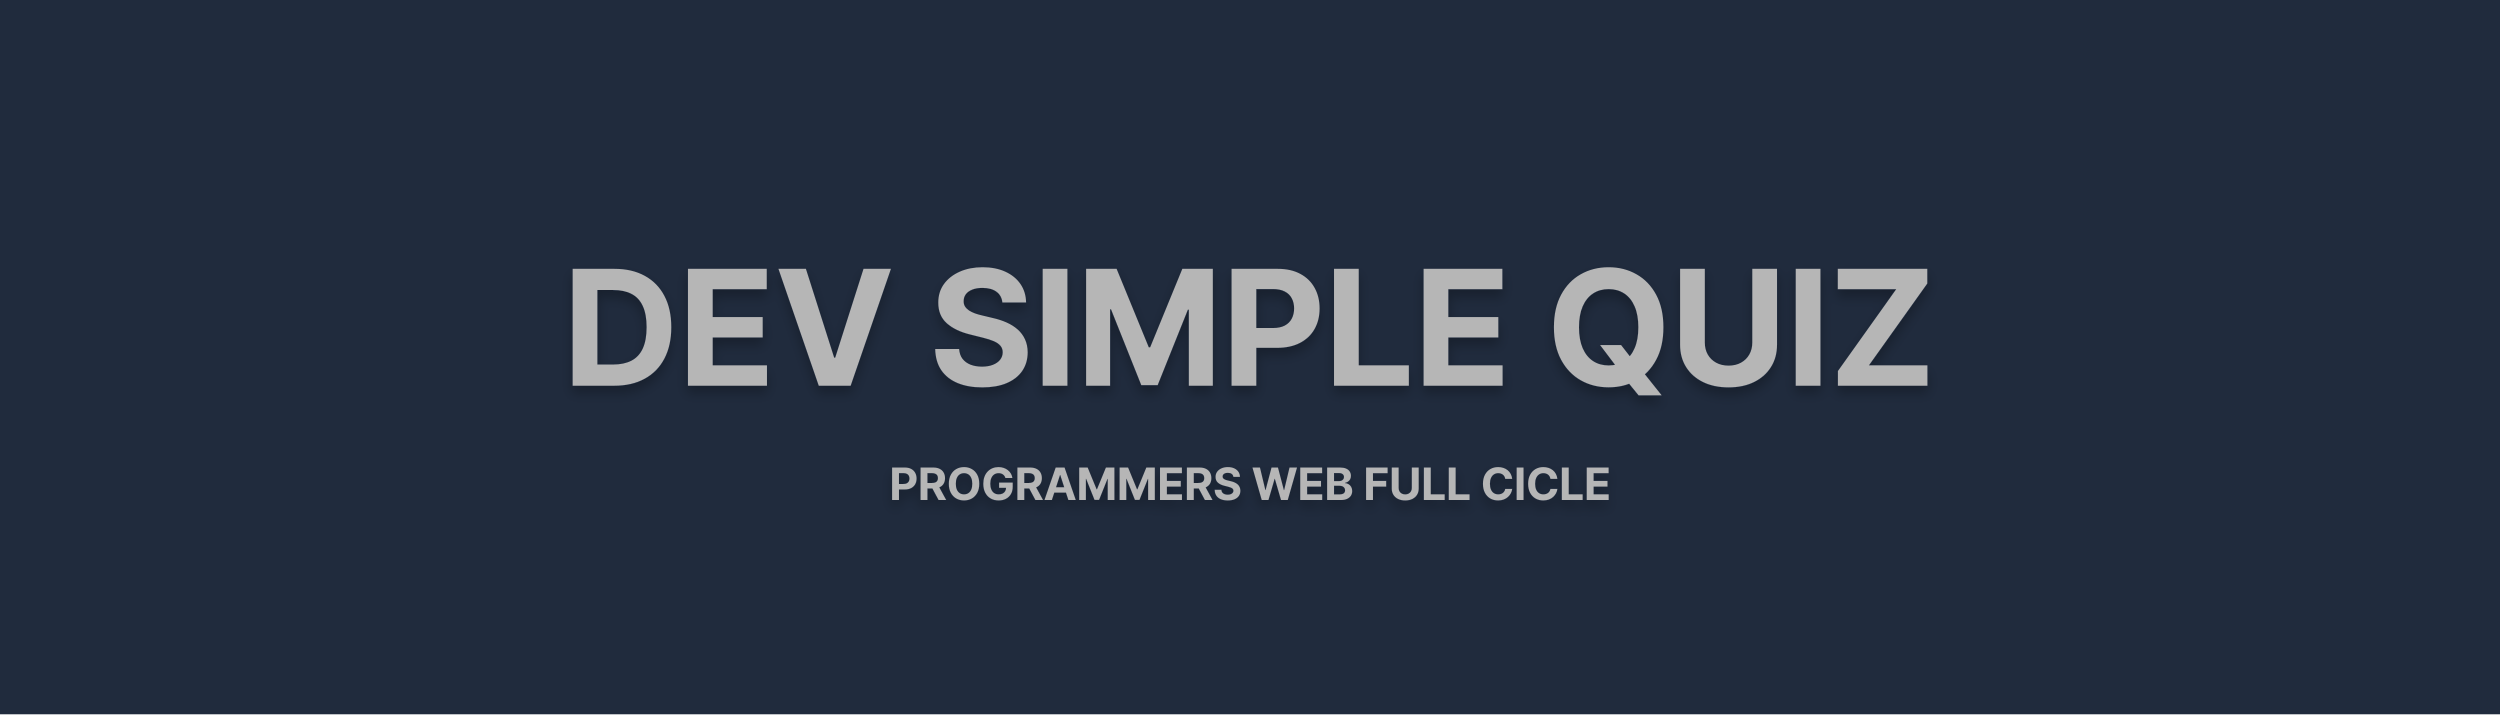
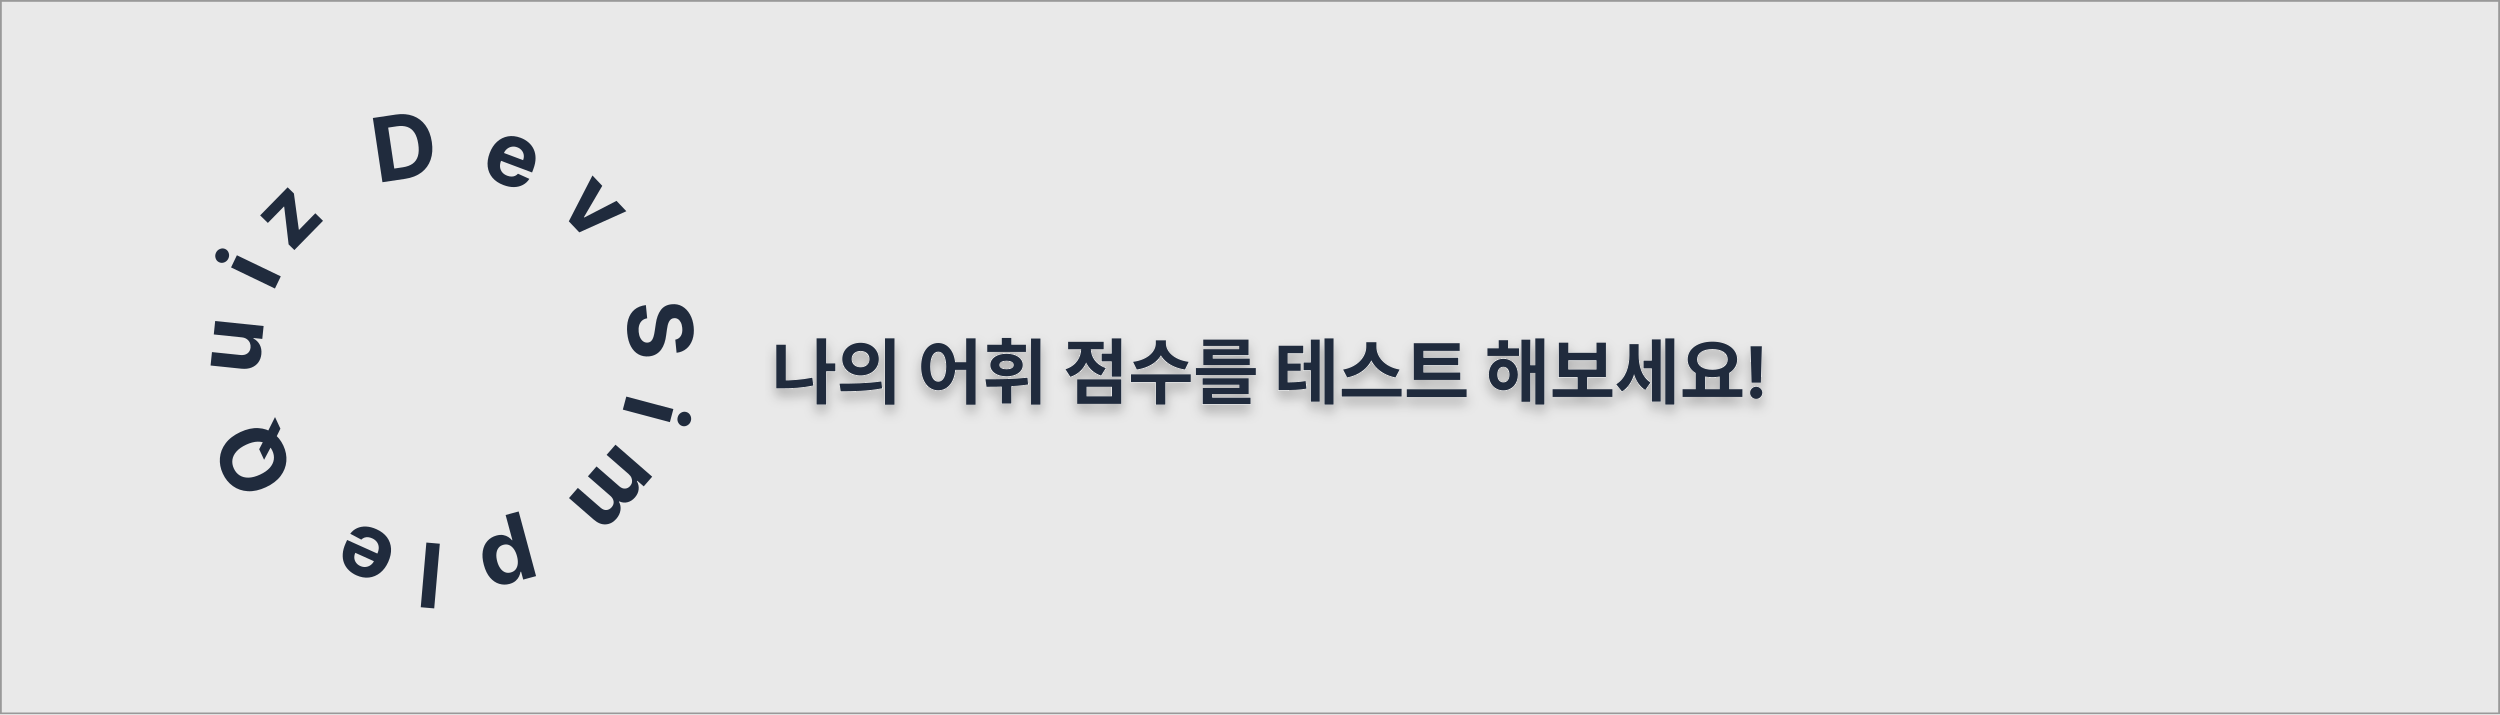
<svg xmlns="http://www.w3.org/2000/svg" width="1400" height="400" viewBox="0 0 1400 400" fill="none">
-   <rect width="1400" height="400" fill="#202B3D" />
-   <g filter="url(#filter0_d_103_428)">
-     <path d="M343.892 216H320.689V150.545H344.084C350.668 150.545 356.335 151.856 361.087 154.477C365.838 157.076 369.492 160.815 372.049 165.695C374.627 170.574 375.916 176.412 375.916 183.209C375.916 190.027 374.627 195.886 372.049 200.787C369.492 205.687 365.817 209.448 361.023 212.069C356.25 214.69 350.54 216 343.892 216ZM334.528 204.143H343.317C347.408 204.143 350.849 203.418 353.64 201.969C356.452 200.499 358.562 198.23 359.968 195.162C361.396 192.072 362.109 188.088 362.109 183.209C362.109 178.372 361.396 174.42 359.968 171.352C358.562 168.283 356.463 166.025 353.672 164.576C350.881 163.127 347.44 162.403 343.349 162.403H334.528V204.143ZM385.267 216V150.545H429.373V161.955H399.106V177.552H427.103V188.962H399.106V204.59H429.5V216H385.267ZM451.3 150.545L467.12 200.276H467.728L483.58 150.545H498.921L476.357 216H458.523L435.927 150.545H451.3ZM561.337 169.37C561.081 166.792 559.984 164.789 558.045 163.362C556.106 161.934 553.475 161.22 550.151 161.22C547.892 161.22 545.985 161.54 544.43 162.179C542.875 162.797 541.681 163.66 540.85 164.768C540.041 165.876 539.636 167.133 539.636 168.539C539.593 169.711 539.838 170.734 540.371 171.607C540.925 172.481 541.681 173.237 542.64 173.876C543.599 174.494 544.707 175.038 545.964 175.506C547.221 175.954 548.564 176.337 549.991 176.657L555.872 178.063C558.727 178.702 561.348 179.555 563.734 180.62C566.12 181.685 568.187 182.996 569.934 184.551C571.681 186.107 573.034 187.939 573.993 190.048C574.973 192.158 575.474 194.576 575.495 197.303C575.474 201.309 574.451 204.782 572.427 207.722C570.424 210.641 567.527 212.911 563.734 214.53C559.963 216.128 555.414 216.927 550.087 216.927C544.803 216.927 540.201 216.117 536.28 214.498C532.381 212.879 529.334 210.482 527.14 207.307C524.966 204.111 523.826 200.158 523.72 195.45H537.111C537.26 197.644 537.889 199.477 538.997 200.947C540.126 202.396 541.628 203.493 543.503 204.239C545.399 204.963 547.541 205.325 549.927 205.325C552.271 205.325 554.306 204.984 556.032 204.303C557.779 203.621 559.132 202.673 560.091 201.458C561.049 200.244 561.529 198.848 561.529 197.271C561.529 195.801 561.092 194.565 560.218 193.564C559.366 192.562 558.109 191.71 556.447 191.007C554.806 190.304 552.793 189.665 550.407 189.089L543.279 187.3C537.761 185.957 533.404 183.859 530.208 181.004C527.012 178.148 525.424 174.303 525.446 169.466C525.424 165.503 526.479 162.04 528.61 159.079C530.762 156.117 533.713 153.805 537.463 152.143C541.213 150.482 545.474 149.651 550.247 149.651C555.105 149.651 559.345 150.482 562.967 152.143C566.61 153.805 569.444 156.117 571.468 159.079C573.493 162.04 574.537 165.471 574.6 169.37H561.337ZM597.743 150.545V216H583.904V150.545H597.743ZM608.228 150.545H625.295L643.321 194.523H644.088L662.113 150.545H679.18V216H665.757V173.397H665.213L648.275 215.68H639.134L622.195 173.237H621.652V216H608.228V150.545ZM689.682 216V150.545H715.506C720.47 150.545 724.7 151.494 728.194 153.39C731.688 155.265 734.352 157.875 736.184 161.22C738.038 164.544 738.965 168.379 738.965 172.726C738.965 177.072 738.027 180.908 736.152 184.232C734.277 187.555 731.56 190.144 728.002 191.998C724.465 193.852 720.183 194.778 715.154 194.778H698.695V183.688H712.917C715.58 183.688 717.775 183.23 719.501 182.314C721.248 181.376 722.548 180.087 723.4 178.447C724.274 176.785 724.71 174.878 724.71 172.726C724.71 170.553 724.274 168.656 723.4 167.037C722.548 165.396 721.248 164.129 719.501 163.234C717.754 162.317 715.538 161.859 712.853 161.859H703.521V216H689.682ZM747.053 216V150.545H760.892V204.59H788.953V216H747.053ZM797.218 216V150.545H841.323V161.955H811.057V177.552H839.054V188.962H811.057V204.59H841.451V216H797.218ZM896.061 193.244H907.822L913.735 200.851L919.551 207.626L930.514 221.369H917.602L910.059 212.101L906.192 206.604L896.061 193.244ZM931.504 183.273C931.504 190.411 930.151 196.483 927.446 201.49C924.761 206.497 921.096 210.322 916.451 212.964C911.828 215.585 906.629 216.895 900.855 216.895C895.038 216.895 889.818 215.574 885.194 212.932C880.571 210.29 876.916 206.465 874.232 201.458C871.547 196.451 870.205 190.389 870.205 183.273C870.205 176.135 871.547 170.062 874.232 165.055C876.916 160.048 880.571 156.234 885.194 153.614C889.818 150.972 895.038 149.651 900.855 149.651C906.629 149.651 911.828 150.972 916.451 153.614C921.096 156.234 924.761 160.048 927.446 165.055C930.151 170.062 931.504 176.135 931.504 183.273ZM917.474 183.273C917.474 178.649 916.781 174.75 915.396 171.575C914.033 168.401 912.105 165.993 909.612 164.352C907.119 162.712 904.2 161.891 900.855 161.891C897.509 161.891 894.59 162.712 892.097 164.352C889.605 165.993 887.666 168.401 886.281 171.575C884.917 174.75 884.235 178.649 884.235 183.273C884.235 187.896 884.917 191.795 886.281 194.97C887.666 198.145 889.605 200.553 892.097 202.193C894.59 203.834 897.509 204.654 900.855 204.654C904.2 204.654 907.119 203.834 909.612 202.193C912.105 200.553 914.033 198.145 915.396 194.97C916.781 191.795 917.474 187.896 917.474 183.273ZM981.285 150.545H995.124V193.053C995.124 197.825 993.984 202.001 991.704 205.581C989.446 209.161 986.282 211.952 982.212 213.955C978.143 215.936 973.402 216.927 967.99 216.927C962.557 216.927 957.805 215.936 953.736 213.955C949.666 211.952 946.502 209.161 944.244 205.581C941.985 202.001 940.856 197.825 940.856 193.053V150.545H954.695V191.87C954.695 194.363 955.238 196.579 956.324 198.518C957.432 200.457 958.988 201.98 960.991 203.088C962.994 204.196 965.327 204.75 967.99 204.75C970.675 204.75 973.008 204.196 974.989 203.088C976.992 201.98 978.537 200.457 979.623 198.518C980.731 196.579 981.285 194.363 981.285 191.87V150.545ZM1019.45 150.545V216H1005.61V150.545H1019.45ZM1029.23 216V207.786L1061.89 161.955H1029.17V150.545H1079.28V158.759L1046.59 204.59H1079.35V216H1029.23Z" fill="#B6B6B6" />
-   </g>
-   <g filter="url(#filter1_d_103_428)">
-     <path d="M499.58 280V261.818H506.754C508.133 261.818 509.307 262.082 510.278 262.608C511.249 263.129 511.989 263.854 512.498 264.783C513.012 265.707 513.27 266.772 513.27 267.979C513.27 269.187 513.009 270.252 512.489 271.175C511.968 272.099 511.213 272.818 510.225 273.333C509.242 273.848 508.053 274.105 506.656 274.105H502.084V271.025H506.034C506.774 271.025 507.384 270.897 507.863 270.643C508.349 270.382 508.71 270.024 508.946 269.569C509.189 269.107 509.31 268.577 509.31 267.979C509.31 267.376 509.189 266.849 508.946 266.399C508.71 265.943 508.349 265.591 507.863 265.343C507.378 265.088 506.762 264.961 506.017 264.961H503.424V280H499.58ZM515.517 280V261.818H522.69C524.063 261.818 525.235 262.064 526.206 262.555C527.182 263.04 527.925 263.73 528.434 264.624C528.949 265.511 529.206 266.556 529.206 267.757C529.206 268.965 528.946 270.004 528.425 270.874C527.904 271.738 527.15 272.401 526.161 272.862C525.179 273.324 523.989 273.555 522.592 273.555H517.79V270.465H521.971C522.705 270.465 523.314 270.365 523.8 270.163C524.285 269.962 524.646 269.66 524.883 269.258C525.126 268.855 525.247 268.355 525.247 267.757C525.247 267.154 525.126 266.645 524.883 266.23C524.646 265.816 524.282 265.502 523.791 265.289C523.306 265.07 522.693 264.961 521.953 264.961H519.361V280H515.517ZM525.336 271.726L529.854 280H525.611L521.19 271.726H525.336ZM548.381 270.909C548.381 272.892 548.005 274.579 547.254 275.969C546.508 277.36 545.49 278.423 544.2 279.157C542.915 279.885 541.471 280.249 539.867 280.249C538.252 280.249 536.801 279.882 535.517 279.148C534.233 278.414 533.218 277.351 532.472 275.961C531.726 274.57 531.353 272.886 531.353 270.909C531.353 268.926 531.726 267.24 532.472 265.849C533.218 264.458 534.233 263.398 535.517 262.67C536.801 261.937 538.252 261.57 539.867 261.57C541.471 261.57 542.915 261.937 544.2 262.67C545.49 263.398 546.508 264.458 547.254 265.849C548.005 267.24 548.381 268.926 548.381 270.909ZM544.484 270.909C544.484 269.625 544.291 268.542 543.907 267.66C543.528 266.778 542.992 266.109 542.3 265.653C541.607 265.198 540.796 264.97 539.867 264.97C538.938 264.97 538.127 265.198 537.435 265.653C536.742 266.109 536.204 266.778 535.819 267.66C535.44 268.542 535.251 269.625 535.251 270.909C535.251 272.193 535.44 273.277 535.819 274.158C536.204 275.04 536.742 275.709 537.435 276.165C538.127 276.621 538.938 276.848 539.867 276.848C540.796 276.848 541.607 276.621 542.3 276.165C542.992 275.709 543.528 275.04 543.907 274.158C544.291 273.277 544.484 272.193 544.484 270.909ZM563.035 267.695C562.911 267.263 562.736 266.882 562.511 266.55C562.286 266.213 562.011 265.929 561.685 265.698C561.366 265.461 560.999 265.281 560.585 265.156C560.176 265.032 559.723 264.97 559.226 264.97C558.297 264.97 557.48 265.201 556.776 265.662C556.078 266.124 555.533 266.796 555.142 267.678C554.752 268.554 554.556 269.625 554.556 270.891C554.556 272.158 554.749 273.235 555.134 274.123C555.518 275.011 556.063 275.688 556.767 276.156C557.471 276.618 558.303 276.848 559.262 276.848C560.132 276.848 560.875 276.694 561.49 276.387C562.112 276.073 562.585 275.632 562.911 275.064C563.242 274.496 563.408 273.824 563.408 273.049L564.189 273.164H559.501V270.27H567.11V272.56C567.11 274.158 566.772 275.531 566.098 276.68C565.423 277.822 564.494 278.704 563.31 279.325C562.126 279.941 560.771 280.249 559.244 280.249C557.539 280.249 556.042 279.873 554.752 279.121C553.462 278.364 552.455 277.289 551.733 275.898C551.017 274.502 550.659 272.844 550.659 270.927C550.659 269.453 550.872 268.139 551.298 266.985C551.73 265.825 552.334 264.843 553.109 264.038C553.885 263.233 554.787 262.62 555.817 262.2C556.847 261.78 557.963 261.57 559.164 261.57C560.194 261.57 561.153 261.721 562.04 262.022C562.928 262.318 563.715 262.739 564.402 263.283C565.094 263.828 565.66 264.476 566.098 265.227C566.536 265.973 566.817 266.796 566.941 267.695H563.035ZM569.747 280V261.818H576.921C578.294 261.818 579.466 262.064 580.436 262.555C581.413 263.04 582.156 263.73 582.665 264.624C583.179 265.511 583.437 266.556 583.437 267.757C583.437 268.965 583.176 270.004 582.656 270.874C582.135 271.738 581.38 272.401 580.392 272.862C579.409 273.324 578.22 273.555 576.823 273.555H572.02V270.465H576.201C576.935 270.465 577.545 270.365 578.03 270.163C578.516 269.962 578.877 269.66 579.113 269.258C579.356 268.855 579.477 268.355 579.477 267.757C579.477 267.154 579.356 266.645 579.113 266.23C578.877 265.816 578.513 265.502 578.021 265.289C577.536 265.07 576.924 264.961 576.184 264.961H573.591V280H569.747ZM579.566 271.726L584.085 280H579.841L575.42 271.726H579.566ZM589.037 280H584.918L591.195 261.818H596.149L602.416 280H598.297L593.743 265.973H593.601L589.037 280ZM588.78 272.853H598.51V275.854H588.78V272.853ZM604.355 261.818H609.095L614.103 274.034H614.316L619.323 261.818H624.063V280H620.335V268.166H620.184L615.479 279.911H612.94L608.234 268.121H608.083V280H604.355V261.818ZM626.981 261.818H631.721L636.729 274.034H636.942L641.949 261.818H646.689V280H642.961V268.166H642.81L638.105 279.911H635.566L630.86 268.121H630.709V280H626.981V261.818ZM649.607 280V261.818H661.858V264.988H653.451V269.32H661.228V272.489H653.451V276.831H661.894V280H649.607ZM664.664 280V261.818H671.838C673.211 261.818 674.383 262.064 675.353 262.555C676.33 263.04 677.073 263.73 677.581 264.624C678.096 265.511 678.354 266.556 678.354 267.757C678.354 268.965 678.093 270.004 677.573 270.874C677.052 271.738 676.297 272.401 675.309 272.862C674.326 273.324 673.137 273.555 671.74 273.555H666.937V270.465H671.118C671.852 270.465 672.462 270.365 672.947 270.163C673.433 269.962 673.794 269.66 674.03 269.258C674.273 268.855 674.394 268.355 674.394 267.757C674.394 267.154 674.273 266.645 674.03 266.23C673.794 265.816 673.43 265.502 672.938 265.289C672.453 265.07 671.84 264.961 671.101 264.961H668.508V280H664.664ZM674.483 271.726L679.002 280H674.758L670.337 271.726H674.483ZM690.684 267.047C690.613 266.331 690.308 265.775 689.769 265.378C689.231 264.982 688.5 264.783 687.577 264.783C686.949 264.783 686.419 264.872 685.987 265.05C685.555 265.221 685.224 265.461 684.993 265.769C684.768 266.077 684.656 266.426 684.656 266.816C684.644 267.142 684.712 267.426 684.86 267.669C685.014 267.911 685.224 268.121 685.49 268.299C685.757 268.471 686.064 268.622 686.414 268.752C686.763 268.876 687.136 268.983 687.532 269.071L689.166 269.462C689.959 269.64 690.687 269.876 691.35 270.172C692.012 270.468 692.587 270.832 693.072 271.264C693.557 271.696 693.933 272.205 694.199 272.791C694.472 273.377 694.611 274.049 694.617 274.806C694.611 275.919 694.327 276.884 693.764 277.701C693.208 278.511 692.403 279.142 691.35 279.592C690.302 280.036 689.038 280.257 687.559 280.257C686.091 280.257 684.813 280.033 683.724 279.583C682.64 279.133 681.794 278.467 681.184 277.585C680.581 276.697 680.264 275.6 680.235 274.292H683.954C683.996 274.901 684.17 275.41 684.478 275.819C684.792 276.221 685.209 276.526 685.73 276.733C686.257 276.934 686.852 277.035 687.514 277.035C688.165 277.035 688.731 276.94 689.21 276.751C689.695 276.561 690.071 276.298 690.338 275.961C690.604 275.623 690.737 275.236 690.737 274.798C690.737 274.389 690.616 274.046 690.373 273.768C690.136 273.49 689.787 273.253 689.325 273.058C688.87 272.862 688.31 272.685 687.648 272.525L685.668 272.028C684.135 271.655 682.925 271.072 682.037 270.279C681.149 269.486 680.708 268.417 680.714 267.074C680.708 265.973 681.001 265.011 681.593 264.189C682.191 263.366 683.01 262.724 684.052 262.262C685.094 261.8 686.277 261.57 687.603 261.57C688.953 261.57 690.13 261.8 691.137 262.262C692.149 262.724 692.936 263.366 693.498 264.189C694.06 265.011 694.35 265.964 694.368 267.047H690.684ZM706.581 280L701.379 261.818H705.578L708.588 274.451H708.738L712.059 261.818H715.654L718.966 274.478H719.126L722.135 261.818H726.334L721.132 280H717.385L713.923 268.113H713.781L710.328 280H706.581ZM728.142 280V261.818H740.393V264.988H731.986V269.32H739.763V272.489H731.986V276.831H740.429V280H728.142ZM743.199 280V261.818H750.479C751.817 261.818 752.932 262.016 753.826 262.413C754.72 262.81 755.392 263.36 755.841 264.064C756.291 264.763 756.516 265.568 756.516 266.479C756.516 267.189 756.374 267.814 756.09 268.352C755.806 268.885 755.415 269.323 754.918 269.666C754.427 270.004 753.865 270.243 753.231 270.385V270.563C753.924 270.592 754.572 270.788 755.176 271.149C755.785 271.51 756.279 272.016 756.658 272.667C757.037 273.312 757.226 274.081 757.226 274.975C757.226 275.94 756.987 276.801 756.507 277.559C756.034 278.31 755.332 278.905 754.403 279.343C753.474 279.781 752.329 280 750.968 280H743.199ZM747.044 276.857H750.177C751.249 276.857 752.03 276.653 752.521 276.245C753.012 275.83 753.258 275.28 753.258 274.593C753.258 274.09 753.137 273.646 752.894 273.262C752.651 272.877 752.305 272.575 751.855 272.356C751.411 272.137 750.882 272.028 750.266 272.028H747.044V276.857ZM747.044 269.426H749.893C750.42 269.426 750.888 269.335 751.296 269.151C751.71 268.962 752.036 268.696 752.273 268.352C752.515 268.009 752.637 267.598 752.637 267.118C752.637 266.461 752.403 265.932 751.935 265.529C751.474 265.127 750.817 264.925 749.964 264.925H747.044V269.426ZM765.014 280V261.818H777.052V264.988H768.858V269.32H776.253V272.489H768.858V280H765.014ZM790.618 261.818H794.462V273.626C794.462 274.951 794.146 276.112 793.513 277.106C792.885 278.1 792.006 278.875 790.876 279.432C789.745 279.982 788.428 280.257 786.925 280.257C785.416 280.257 784.096 279.982 782.966 279.432C781.835 278.875 780.956 278.1 780.329 277.106C779.702 276.112 779.388 274.951 779.388 273.626V261.818H783.232V273.297C783.232 273.99 783.383 274.605 783.685 275.144C783.993 275.682 784.425 276.106 784.981 276.413C785.537 276.721 786.185 276.875 786.925 276.875C787.671 276.875 788.319 276.721 788.869 276.413C789.426 276.106 789.855 275.682 790.157 275.144C790.464 274.605 790.618 273.99 790.618 273.297V261.818ZM797.375 280V261.818H801.219V276.831H809.014V280H797.375ZM811.31 280V261.818H815.154V276.831H822.949V280H811.31ZM846.823 268.184H842.934C842.863 267.681 842.718 267.234 842.499 266.843C842.28 266.446 841.999 266.109 841.656 265.831C841.313 265.553 840.916 265.34 840.466 265.192C840.022 265.044 839.54 264.97 839.019 264.97C838.078 264.97 837.258 265.204 836.56 265.671C835.862 266.133 835.32 266.808 834.935 267.695C834.551 268.577 834.358 269.648 834.358 270.909C834.358 272.205 834.551 273.294 834.935 274.176C835.326 275.058 835.87 275.724 836.569 276.174C837.267 276.623 838.075 276.848 838.992 276.848C839.507 276.848 839.984 276.78 840.422 276.644C840.866 276.508 841.259 276.31 841.603 276.049C841.946 275.783 842.23 275.46 842.455 275.082C842.686 274.703 842.845 274.271 842.934 273.786L846.823 273.803C846.722 274.638 846.471 275.443 846.068 276.218C845.672 276.987 845.136 277.677 844.461 278.287C843.792 278.89 842.993 279.37 842.064 279.725C841.141 280.074 840.096 280.249 838.93 280.249C837.309 280.249 835.859 279.882 834.58 279.148C833.308 278.414 832.302 277.351 831.562 275.961C830.828 274.57 830.461 272.886 830.461 270.909C830.461 268.926 830.834 267.24 831.579 265.849C832.325 264.458 833.337 263.398 834.616 262.67C835.894 261.937 837.332 261.57 838.93 261.57C839.984 261.57 840.96 261.718 841.86 262.013C842.766 262.309 843.568 262.741 844.266 263.31C844.964 263.872 845.532 264.561 845.97 265.378C846.414 266.195 846.698 267.13 846.823 268.184ZM853.173 261.818V280H849.329V261.818H853.173ZM872.128 268.184H868.24C868.169 267.681 868.024 267.234 867.805 266.843C867.586 266.446 867.305 266.109 866.961 265.831C866.618 265.553 866.222 265.34 865.772 265.192C865.328 265.044 864.846 264.97 864.325 264.97C863.384 264.97 862.564 265.204 861.866 265.671C861.167 266.133 860.626 266.808 860.241 267.695C859.856 268.577 859.664 269.648 859.664 270.909C859.664 272.205 859.856 273.294 860.241 274.176C860.632 275.058 861.176 275.724 861.874 276.174C862.573 276.623 863.381 276.848 864.298 276.848C864.813 276.848 865.289 276.78 865.727 276.644C866.171 276.508 866.565 276.31 866.908 276.049C867.251 275.783 867.536 275.46 867.76 275.082C867.991 274.703 868.151 274.271 868.24 273.786L872.128 273.803C872.028 274.638 871.776 275.443 871.374 276.218C870.977 276.987 870.442 277.677 869.767 278.287C869.098 278.89 868.299 279.37 867.37 279.725C866.447 280.074 865.402 280.249 864.236 280.249C862.614 280.249 861.164 279.882 859.886 279.148C858.613 278.414 857.607 277.351 856.867 275.961C856.133 274.57 855.767 272.886 855.767 270.909C855.767 268.926 856.139 267.24 856.885 265.849C857.631 264.458 858.643 263.398 859.921 262.67C861.2 261.937 862.638 261.57 864.236 261.57C865.289 261.57 866.266 261.718 867.166 262.013C868.071 262.309 868.873 262.741 869.572 263.31C870.27 263.872 870.838 264.561 871.276 265.378C871.72 266.195 872.004 267.13 872.128 268.184ZM874.635 280V261.818H878.479V276.831H886.274V280H874.635ZM888.57 280V261.818H900.821V264.988H892.414V269.32H900.191V272.489H892.414V276.831H900.856V280H888.57Z" fill="#B6B6B6" />
+   <rect x="0.5" y="0.5" width="1399" height="399" fill="#E9E9E9" stroke="#999999" />
+   <path d="M164.844 140.031L161.622 136.875L159.156 115.77L159.016 115.633L149.996 124.842L145.683 120.618L161.077 104.901L164.59 108.343L167.337 128.579L167.476 128.716L176.571 119.431L180.884 123.655L164.844 140.031Z" fill="#202B3D" />
+   <path d="M153.962 161.582L129.385 149.76L132.664 142.943L157.241 154.765L153.962 161.582ZM127.864 144.812C127.377 145.825 126.622 146.533 125.601 146.935C124.575 147.321 123.587 147.286 122.638 146.829C121.699 146.378 121.065 145.633 120.737 144.595C120.403 143.541 120.48 142.508 120.968 141.494C121.455 140.481 122.212 139.781 123.239 139.395C124.26 138.993 125.239 139.017 126.178 139.469C127.127 139.926 127.769 140.681 128.103 141.735C128.431 142.773 128.351 143.798 127.864 144.812Z" fill="#202B3D" />
+   <path d="M135.295 188.903L119.718 187.296L120.494 179.772L147.623 182.571L146.877 189.795L141.95 189.286L141.92 189.569C143.447 190.345 144.619 191.495 145.438 193.02C146.257 194.532 146.562 196.307 146.352 198.344C146.165 200.157 145.588 201.71 144.622 203.003C143.655 204.296 142.373 205.252 140.773 205.872C139.176 206.481 137.316 206.682 135.196 206.475L117.922 204.692L118.699 197.169L134.63 198.812C136.232 198.966 137.542 198.667 138.56 197.915C139.578 197.163 140.16 196.075 140.307 194.65C140.401 193.744 140.282 192.875 139.951 192.043C139.609 191.21 139.051 190.51 138.276 189.942C137.503 189.363 136.509 189.016 135.295 188.903Z" fill="#202B3D" />
+   <path d="M147.89 257.487L145.141 251.56L147.591 246.802L149.646 242.286L154.009 233.548L157.028 240.055L154.12 246.024L152.254 249.258L147.89 257.487ZM134.578 241.957C138.175 240.288 141.552 239.55 144.708 239.743C147.859 239.925 150.643 240.878 153.061 242.601C155.462 244.318 157.338 246.632 158.688 249.542C160.048 252.473 160.603 255.413 160.353 258.36C160.102 261.308 159.029 264.044 157.134 266.568C155.238 269.091 152.497 271.185 148.911 272.849C145.314 274.518 141.939 275.261 138.788 275.079C135.637 274.897 132.861 273.947 130.459 272.23C128.046 270.517 126.16 268.196 124.8 265.264C123.45 262.354 122.9 259.425 123.151 256.477C123.385 253.524 124.451 250.785 126.346 248.262C128.237 245.727 130.981 243.625 134.578 241.957ZM137.858 249.027C135.528 250.108 133.725 251.369 132.449 252.809C131.168 254.239 130.406 255.774 130.162 257.413C129.918 259.053 130.187 260.716 130.969 262.402C131.751 264.088 132.847 265.367 134.257 266.24C135.666 267.113 137.333 267.527 139.257 267.482C141.176 267.427 143.3 266.859 145.63 265.778C147.96 264.697 149.766 263.442 151.047 262.012C152.323 260.572 153.083 259.032 153.327 257.392C153.571 255.752 153.302 254.089 152.52 252.404C151.737 250.718 150.642 249.438 149.232 248.566C147.822 247.693 146.158 247.284 144.239 247.339C142.315 247.384 140.189 247.946 137.858 249.027Z" fill="#202B3D" />
+   <path d="M210.828 296.361C213.386 297.512 215.355 299.022 216.735 300.888C218.099 302.761 218.847 304.877 218.981 307.234C219.109 309.602 218.583 312.098 217.403 314.721C216.251 317.279 214.744 319.301 212.882 320.787C211.019 322.272 208.944 323.149 206.655 323.417C204.356 323.68 201.987 323.263 199.547 322.165C197.906 321.427 196.498 320.475 195.322 319.31C194.13 318.15 193.241 316.809 192.654 315.286C192.057 313.758 191.818 312.067 191.939 310.213C192.054 308.37 192.588 306.39 193.54 304.275L194.393 302.38L215.393 311.831L213.47 316.106L198.962 309.577C198.515 310.57 198.335 311.547 198.422 312.507C198.509 313.468 198.838 314.337 199.41 315.114C199.967 315.896 200.747 316.513 201.751 316.965C202.798 317.436 203.835 317.611 204.864 317.49C205.876 317.374 206.791 317.014 207.609 316.408C208.422 315.813 209.055 315.027 209.507 314.05L211.336 309.986C211.89 308.755 212.142 307.59 212.092 306.49C212.031 305.385 211.689 304.4 211.065 303.536C210.442 302.671 209.553 301.979 208.398 301.459C207.631 301.114 206.881 300.906 206.147 300.836C205.413 300.765 204.722 300.844 204.074 301.071C203.427 301.299 202.843 301.673 202.324 302.192L196.134 298.9C197.148 297.513 198.414 296.473 199.933 295.781C201.436 295.094 203.119 294.787 204.981 294.859C206.828 294.938 208.777 295.438 210.828 296.361Z" fill="#202B3D" />
+   <path d="M235.625 340.055L238.765 303.827L246.3 304.48L243.161 340.708L235.625 340.055Z" fill="#202B3D" />
+   <path d="M290.448 286.421L300.2 322.631L293 324.57L291.808 320.147L291.482 320.234C291.353 321.029 291.084 321.874 290.676 322.769C290.258 323.678 289.625 324.511 288.774 325.267C287.915 326.038 286.748 326.621 285.274 327.019C283.354 327.536 281.447 327.51 279.553 326.941C277.662 326.384 275.96 325.231 274.446 323.481C272.936 321.742 271.775 319.364 270.962 316.347C270.171 313.409 269.977 310.801 270.381 308.522C270.776 306.258 271.645 304.388 272.988 302.91C274.323 301.448 275.99 300.447 277.99 299.908C279.408 299.527 280.677 299.436 281.797 299.637C282.907 299.841 283.871 300.212 284.69 300.752C285.513 301.302 286.188 301.899 286.717 302.541L286.94 302.481L283.144 288.388L290.448 286.421ZM289.505 311.389C289.083 309.823 288.498 308.516 287.749 307.467C287.001 306.418 286.128 305.679 285.129 305.249C284.134 304.83 283.048 304.78 281.87 305.097C280.682 305.417 279.764 306.014 279.116 306.887C278.472 307.771 278.095 308.854 277.986 310.133C277.869 311.428 278.017 312.841 278.429 314.372C278.839 315.892 279.41 317.173 280.144 318.213C280.878 319.254 281.744 319.989 282.742 320.419C283.741 320.848 284.84 320.902 286.04 320.579C287.229 320.258 288.15 319.673 288.804 318.823C289.446 317.976 289.829 316.916 289.952 315.645C290.076 314.374 289.926 312.955 289.505 311.389Z" fill="#202B3D" />
+   <path d="M344.66 249.027L365.228 266.937L360.494 272.373L356.865 269.213L356.655 269.454C357.487 270.932 357.816 272.474 357.642 274.081C357.468 275.687 356.774 277.186 355.561 278.579C354.333 279.989 352.935 280.883 351.367 281.26C349.808 281.644 348.286 281.481 346.802 280.769L346.616 280.984C347.429 282.429 347.71 284.008 347.459 285.72C347.209 287.449 346.428 289.068 345.114 290.577C343.443 292.496 341.475 293.521 339.21 293.652C336.947 293.8 334.699 292.903 332.467 290.959L318.635 278.914L323.59 273.223L336.298 284.289C337.441 285.284 338.562 285.727 339.662 285.617C340.762 285.508 341.708 284.997 342.501 284.087C343.403 283.051 343.776 281.956 343.621 280.8C343.474 279.653 342.865 278.612 341.794 277.68L329.234 266.742L334.05 261.212L346.878 272.383C347.886 273.261 348.942 273.67 350.046 273.611C351.141 273.56 352.097 273.067 352.914 272.129C353.465 271.495 353.802 270.784 353.924 269.995C354.047 269.224 353.951 268.441 353.636 267.649C353.33 266.865 352.798 266.143 352.039 265.482L339.693 254.731L344.66 249.027Z" fill="#202B3D" />
+   <path d="M350.723 222.084L377.082 229.087L375.139 236.397L348.781 229.395L350.723 222.084ZM379.504 233.662C379.792 232.575 380.401 231.738 381.328 231.152C382.264 230.58 383.241 230.429 384.259 230.7C385.266 230.967 386.028 231.58 386.545 232.538C387.07 233.51 387.189 234.54 386.9 235.627C386.611 236.713 385.999 237.543 385.063 238.115C384.136 238.701 383.169 238.861 382.162 238.593C381.144 238.323 380.372 237.701 379.846 236.729C379.329 235.771 379.215 234.749 379.504 233.662Z" fill="#202B3D" />
+   <path d="M378.161 190.222C379.573 189.94 380.62 189.224 381.304 188.074C381.987 186.924 382.238 185.431 382.057 183.593C381.934 182.344 381.653 181.307 381.215 180.482C380.788 179.656 380.246 179.043 379.588 178.644C378.932 178.257 378.215 178.102 377.437 178.179C376.787 178.219 376.235 178.41 375.781 178.752C375.328 179.106 374.951 179.566 374.65 180.131C374.361 180.695 374.121 181.337 373.93 182.057C373.751 182.777 373.613 183.54 373.514 184.347L373.057 187.675C372.859 189.288 372.531 190.783 372.072 192.161C371.614 193.538 371.002 194.752 370.237 195.803C369.473 196.854 368.533 197.702 367.419 198.347C366.307 199.004 364.997 199.413 363.49 199.573C361.275 199.78 359.299 199.404 357.563 198.445C355.839 197.497 354.427 196.019 353.325 194.011C352.235 192.013 351.546 189.541 351.255 186.596C350.967 183.675 351.163 181.086 351.845 178.83C352.527 176.586 353.686 174.771 355.322 173.385C356.97 172.009 359.093 171.163 361.691 170.847L362.421 178.251C361.216 178.453 360.237 178.9 359.485 179.593C358.745 180.297 358.221 181.187 357.911 182.264C357.614 183.352 357.53 184.556 357.66 185.875C357.788 187.171 358.088 188.277 358.559 189.194C359.031 190.123 359.629 190.819 360.353 191.283C361.077 191.747 361.874 191.936 362.746 191.85C363.559 191.77 364.218 191.461 364.724 190.923C365.231 190.397 365.634 189.656 365.932 188.699C366.231 187.753 366.475 186.605 366.663 185.254L367.264 181.216C367.705 178.092 368.627 175.569 370.031 173.646C371.436 171.723 373.475 170.636 376.151 170.384C378.34 170.156 380.312 170.55 382.066 171.567C383.821 172.595 385.26 174.1 386.383 176.083C387.507 178.065 388.198 180.376 388.459 183.015C388.724 185.701 388.496 188.09 387.774 190.183C387.054 192.288 385.931 193.981 384.404 195.262C382.877 196.542 381.037 197.307 378.885 197.555L378.161 190.222Z" fill="#202B3D" />
+   <path d="M350.753 118.287L324.401 130.131L318.537 123.946L331.77 98.263L337.267 104.062L327.002 121.597L327.198 121.804L345.244 112.476L350.753 118.287Z" fill="#202B3D" />
+   <path d="M281.948 103.642C279.321 102.657 277.259 101.277 275.763 99.503C274.282 97.721 273.399 95.658 273.115 93.314C272.835 90.959 273.2 88.435 274.21 85.741C275.195 83.114 276.569 81 278.332 79.398C280.096 77.797 282.111 76.789 284.378 76.374C286.655 75.964 289.047 76.229 291.551 77.168C293.236 77.799 294.703 78.659 295.951 79.746C297.215 80.827 298.188 82.109 298.871 83.591C299.565 85.077 299.912 86.75 299.91 88.607C299.913 90.454 299.508 92.464 298.693 94.636L297.964 96.581L276.4 88.497L278.046 84.108L292.943 89.693C293.325 88.673 293.442 87.686 293.294 86.733C293.145 85.78 292.761 84.934 292.14 84.196C291.535 83.451 290.716 82.885 289.686 82.498C288.61 82.095 287.564 81.987 286.546 82.174C285.542 82.355 284.652 82.773 283.875 83.43C283.102 84.075 282.521 84.9 282.132 85.905L280.567 90.078C280.093 91.341 279.917 92.52 280.037 93.615C280.169 94.714 280.574 95.674 281.251 96.497C281.929 97.32 282.861 97.954 284.047 98.399C284.833 98.694 285.595 98.853 286.333 98.876C287.07 98.9 287.754 98.777 288.386 98.508C289.017 98.24 289.576 97.829 290.061 97.278L296.449 100.166C295.526 101.616 294.329 102.734 292.858 103.523C291.402 104.304 289.742 104.719 287.879 104.766C286.031 104.806 284.054 104.431 281.948 103.642Z" fill="#202B3D" />
+   <path d="M226.914 100.141L214.165 102.044L208.796 66.079L221.65 64.16C225.268 63.62 228.489 63.875 231.315 64.925C234.139 65.963 236.454 67.718 238.259 70.19C240.076 72.659 241.263 75.761 241.821 79.496C242.38 83.242 242.152 86.567 241.138 89.472C240.135 92.374 238.424 94.742 236.005 96.575C233.597 98.407 230.567 99.595 226.914 100.141ZM220.796 94.394L225.626 93.673C227.873 93.337 229.705 92.657 231.12 91.632C232.544 90.593 233.517 89.173 234.038 87.372C234.569 85.557 234.634 83.309 234.234 80.628C233.837 77.971 233.121 75.858 232.085 74.289C231.06 72.718 229.722 71.65 228.07 71.082C226.417 70.515 224.467 70.4 222.219 70.735L217.372 71.459L220.796 94.394Z" fill="#202B3D" />
+   <g filter="url(#filter0_d_108_883)">
+     <path d="M461.24 203.52H467.76V207.88H461.24V203.52ZM457.28 189.48H462.64V226.52H457.28V189.48ZM434.72 193.04H440.04V216.04H434.72V193.04ZM434.72 213.08H437.92C443.2 213.08 448.92 212.72 454.88 211.52L455.44 215.88C449.32 217.16 443.36 217.48 437.92 217.48H434.72V213.08ZM481.917 191.96C487.757 191.96 492.117 195.76 492.117 201.08C492.117 206.44 487.757 210.24 481.917 210.24C476.117 210.24 471.677 206.44 471.677 201.08C471.677 195.76 476.117 191.96 481.917 191.96ZM481.917 196.52C479.077 196.52 476.917 198.2 476.917 201.08C476.917 204 479.077 205.68 481.917 205.68C484.757 205.68 486.917 204 486.917 201.08C486.917 198.2 484.757 196.52 481.917 196.52ZM495.597 189.48H500.917V226.64H495.597V189.48ZM470.797 219.12L470.157 214.84C476.677 214.84 485.757 214.76 493.557 213.6L493.957 217.44C485.917 219.04 477.197 219.12 470.797 219.12ZM525.412 192.08C530.932 192.08 534.972 197.2 534.972 205.28C534.972 213.44 530.932 218.56 525.412 218.56C519.852 218.56 515.852 213.44 515.852 205.28C515.852 197.2 519.852 192.08 525.412 192.08ZM525.412 196.92C522.732 196.92 520.932 199.84 520.932 205.28C520.932 210.8 522.732 213.76 525.412 213.76C528.132 213.76 529.892 210.8 529.892 205.28C529.892 199.84 528.132 196.92 525.412 196.92ZM541.052 189.48H546.332V226.64H541.052V189.48ZM533.412 202.84H543.292V207.12H533.412V202.84ZM561.008 214H566.328V225.96H561.008V214ZM577.368 189.56H582.648V226.6H577.368V189.56ZM552.448 216.6L551.848 212.4C558.928 212.4 567.688 212.36 575.368 211.52L575.728 215.32C567.728 216.52 559.368 216.6 552.448 216.6ZM552.848 193.04H574.528V197.08H552.848V193.04ZM563.688 198.12C569.008 198.12 572.728 200.64 572.728 204.4C572.728 208.16 569.008 210.72 563.688 210.72C558.328 210.72 554.608 208.16 554.608 204.4C554.608 200.64 558.328 198.12 563.688 198.12ZM563.688 202C561.248 202 559.648 202.8 559.648 204.4C559.648 206 561.248 206.8 563.688 206.8C566.088 206.8 567.688 206 567.688 204.4C567.688 202.8 566.088 202 563.688 202ZM561.008 189.24H566.328V195.6H561.008V189.24ZM616.943 198.04H623.983V202.36H616.943V198.04ZM622.583 189.52H627.903V210.92H622.583V189.52ZM603.223 212.44H627.903V226.16H603.223V212.44ZM622.703 216.6H608.463V221.96H622.703V216.6ZM605.463 192.96H609.783V195.28C609.783 202.28 606.503 208.68 599.383 211L596.703 206.8C602.823 204.8 605.463 199.96 605.463 195.28V192.96ZM606.583 192.96H610.863V195.28C610.863 199.6 613.383 204.16 619.223 206.12L616.623 210.32C609.743 208.04 606.583 201.88 606.583 195.28V192.96ZM598.143 191.4H618.063V195.6H598.143V191.4ZM647.26 190.6H651.94V192.32C651.94 199.44 646.34 205.48 636.62 206.92L634.54 202.64C643.06 201.52 647.26 196.68 647.26 192.32V190.6ZM648.26 190.6H652.9V192.32C652.9 196.64 657.14 201.52 665.62 202.64L663.58 206.92C653.86 205.48 648.26 199.44 648.26 192.32V190.6ZM647.3 213H652.58V226.56H647.3V213ZM633.34 209.64H666.82V213.96H633.34V209.64ZM669.697 206.12H703.257V210H669.697V206.12ZM673.457 211.84H699.257V220.64H678.817V223.8H673.537V217.28H694.017V215.44H673.457V211.84ZM673.537 222.68H700.297V226.28H673.537V222.68ZM673.817 190.16H699.177V198.88H679.137V201.92H673.857V195.56H693.937V193.72H673.817V190.16ZM673.857 200.8H699.857V204.4H673.857V200.8ZM730.032 203H736.592V207.28H730.032V203ZM716.032 214.16H718.552C723.752 214.16 727.112 214.08 731.152 213.4L731.592 217.64C727.432 218.36 723.872 218.44 718.552 218.44H716.032V214.16ZM716.032 193.6H729.792V197.8H721.072V215.72H716.032V193.6ZM719.632 203.56H728.392V207.64H719.632V203.56ZM741.712 189.52H746.792V226.56H741.712V189.52ZM734.072 190.16H739.032V224.92H734.072V190.16ZM765.108 191.64H769.748V194.32C769.748 202.36 764.028 209.48 754.428 211.36L752.148 206.96C760.508 205.52 765.108 199.64 765.108 194.32V191.64ZM766.188 191.64H770.788V194.32C770.788 199.76 775.348 205.52 783.748 206.96L781.468 211.36C771.868 209.48 766.188 202.48 766.188 194.32V191.64ZM751.388 217.72H784.908V222.04H751.388V217.72ZM791.705 208.6H817.745V212.76H791.705V208.6ZM787.785 218H821.305V222.32H787.785V218ZM791.705 192.2H817.425V196.48H797.105V209.76H791.705V192.2ZM795.465 200.36H816.585V204.48H795.465V200.36ZM832.96 195.08H850.68V199.32H832.96V195.08ZM841.88 200.96C846.6 200.96 850 204.6 850 209.8C850 214.96 846.6 218.6 841.88 218.6C837.2 218.6 833.76 214.96 833.76 209.8C833.76 204.6 837.2 200.96 841.88 200.96ZM841.88 205.4C839.88 205.4 838.48 207 838.48 209.8C838.48 212.6 839.88 214.16 841.88 214.16C843.88 214.16 845.32 212.6 845.32 209.8C845.32 207 843.88 205.4 841.88 205.4ZM859.76 189.52H864.84V226.56H859.76V189.52ZM855.32 204.56H861.44V208.84H855.32V204.56ZM852 190.2H856.96V225H852V190.2ZM839.28 190.52H844.52V197.76H839.28V190.52ZM869.437 217.96H902.957V222.28H869.437V217.96ZM883.477 210.04H888.797V219H883.477V210.04ZM872.957 191.88H878.237V197.56H894.037V191.88H899.317V211.16H872.957V191.88ZM878.237 201.72V206.92H894.037V201.72H878.237ZM920.394 201.96H926.514V206.28H920.394V201.96ZM912.474 192.72H916.554V198.96C916.554 207.36 914.234 215.56 908.314 219.2L905.114 215.2C910.554 211.84 912.474 205.24 912.474 198.96V192.72ZM913.634 192.72H917.634V198.72C917.634 204.76 919.194 210.92 924.234 214.2L921.354 218.36C915.474 214.72 913.634 206.72 913.634 198.72V192.72ZM932.554 189.52H937.634V226.56H932.554V189.52ZM925.034 190.08H929.994V224.88H925.034V190.08ZM949.591 208.32H954.871V218.72H949.591V208.32ZM963.031 208.32H968.351V218.72H963.031V208.32ZM942.231 217.96H975.751V222.28H942.231V217.96ZM958.951 191.32C966.911 191.32 972.791 195.24 972.791 201.28C972.791 207.32 966.911 211.2 958.951 211.2C950.951 211.2 945.111 207.32 945.111 201.28C945.111 195.24 950.951 191.32 958.951 191.32ZM958.951 195.48C953.791 195.48 950.351 197.6 950.351 201.28C950.351 204.92 953.791 207.08 958.951 207.08C964.111 207.08 967.551 204.92 967.551 201.28C967.551 197.6 964.111 195.48 958.951 195.48ZM986.632 193.909L986.078 214.278H980.88L980.311 193.909H986.632ZM983.479 223.369C982.541 223.369 981.737 223.038 981.064 222.375C980.392 221.703 980.06 220.898 980.07 219.96C980.06 219.032 980.392 218.237 981.064 217.574C981.737 216.911 982.541 216.58 983.479 216.58C984.379 216.58 985.169 216.911 985.851 217.574C986.533 218.237 986.879 219.032 986.888 219.96C986.879 220.585 986.713 221.158 986.391 221.679C986.078 222.19 985.666 222.602 985.155 222.915C984.644 223.218 984.085 223.369 983.479 223.369Z" fill="#202B3D" />
  </g>
  <defs>
-     <filter id="filter0_d_103_428" x="314.389" y="147.35" width="771.256" height="84.319" filterUnits="userSpaceOnUse" color-interpolation-filters="sRGB">
+     <filter id="filter0_d_108_883" x="428.42" y="186.94" width="564.768" height="50" filterUnits="userSpaceOnUse" color-interpolation-filters="sRGB">
      <feFlood flood-opacity="0" result="BackgroundImageFix" />
      <feColorMatrix in="SourceAlpha" type="matrix" values="0 0 0 0 0 0 0 0 0 0 0 0 0 0 0 0 0 0 127 0" result="hardAlpha" />
      <feOffset dy="4" />
      <feGaussianBlur stdDeviation="3.15" />
      <feComposite in2="hardAlpha" operator="out" />
      <feColorMatrix type="matrix" values="0 0 0 0 0 0 0 0 0 0 0 0 0 0 0 0 0 0 0.25 0" />
-       <feBlend mode="normal" in2="BackgroundImageFix" result="effect1_dropShadow_103_428" />
-       <feBlend mode="normal" in="SourceGraphic" in2="effect1_dropShadow_103_428" result="shape" />
-     </filter>
-     <filter id="filter1_d_103_428" x="493.28" y="259.27" width="413.876" height="31.288" filterUnits="userSpaceOnUse" color-interpolation-filters="sRGB">
-       <feFlood flood-opacity="0" result="BackgroundImageFix" />
-       <feColorMatrix in="SourceAlpha" type="matrix" values="0 0 0 0 0 0 0 0 0 0 0 0 0 0 0 0 0 0 127 0" result="hardAlpha" />
-       <feOffset dy="4" />
-       <feGaussianBlur stdDeviation="3.15" />
-       <feComposite in2="hardAlpha" operator="out" />
-       <feColorMatrix type="matrix" values="0 0 0 0 0 0 0 0 0 0 0 0 0 0 0 0 0 0 0.25 0" />
-       <feBlend mode="normal" in2="BackgroundImageFix" result="effect1_dropShadow_103_428" />
-       <feBlend mode="normal" in="SourceGraphic" in2="effect1_dropShadow_103_428" result="shape" />
+       <feBlend mode="normal" in2="BackgroundImageFix" result="effect1_dropShadow_108_883" />
+       <feBlend mode="normal" in="SourceGraphic" in2="effect1_dropShadow_108_883" result="shape" />
    </filter>
  </defs>
</svg>
